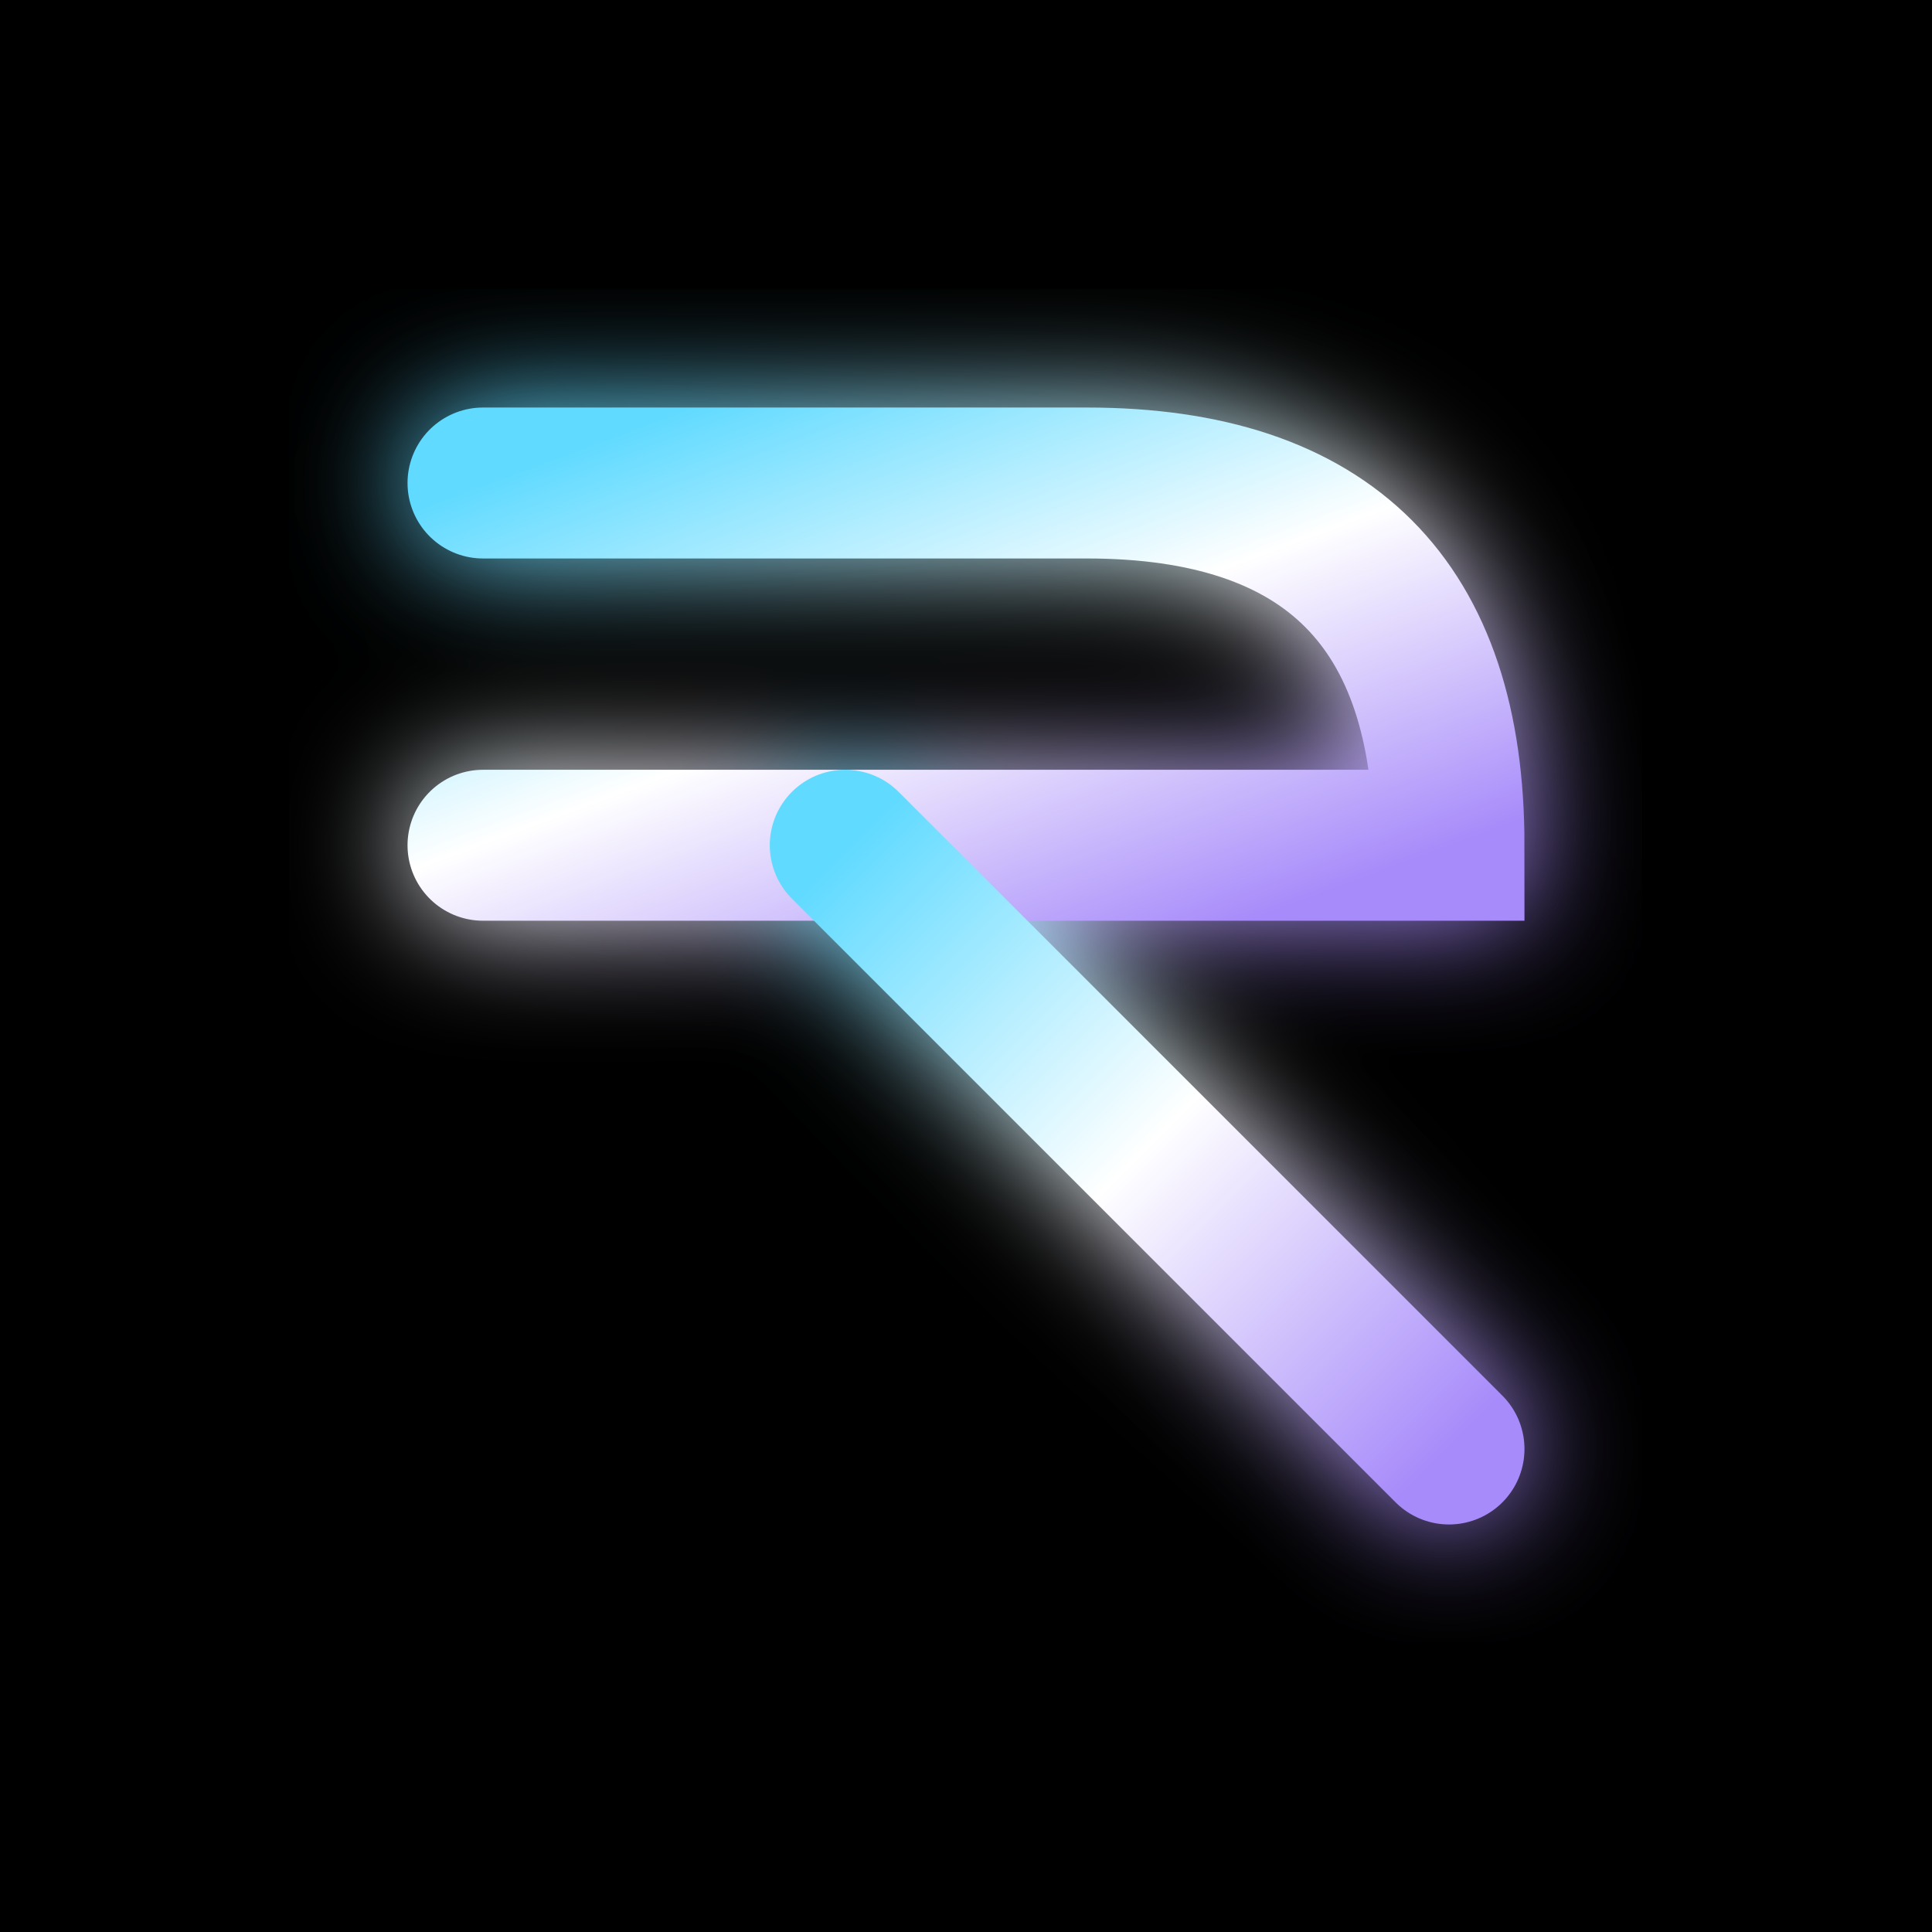
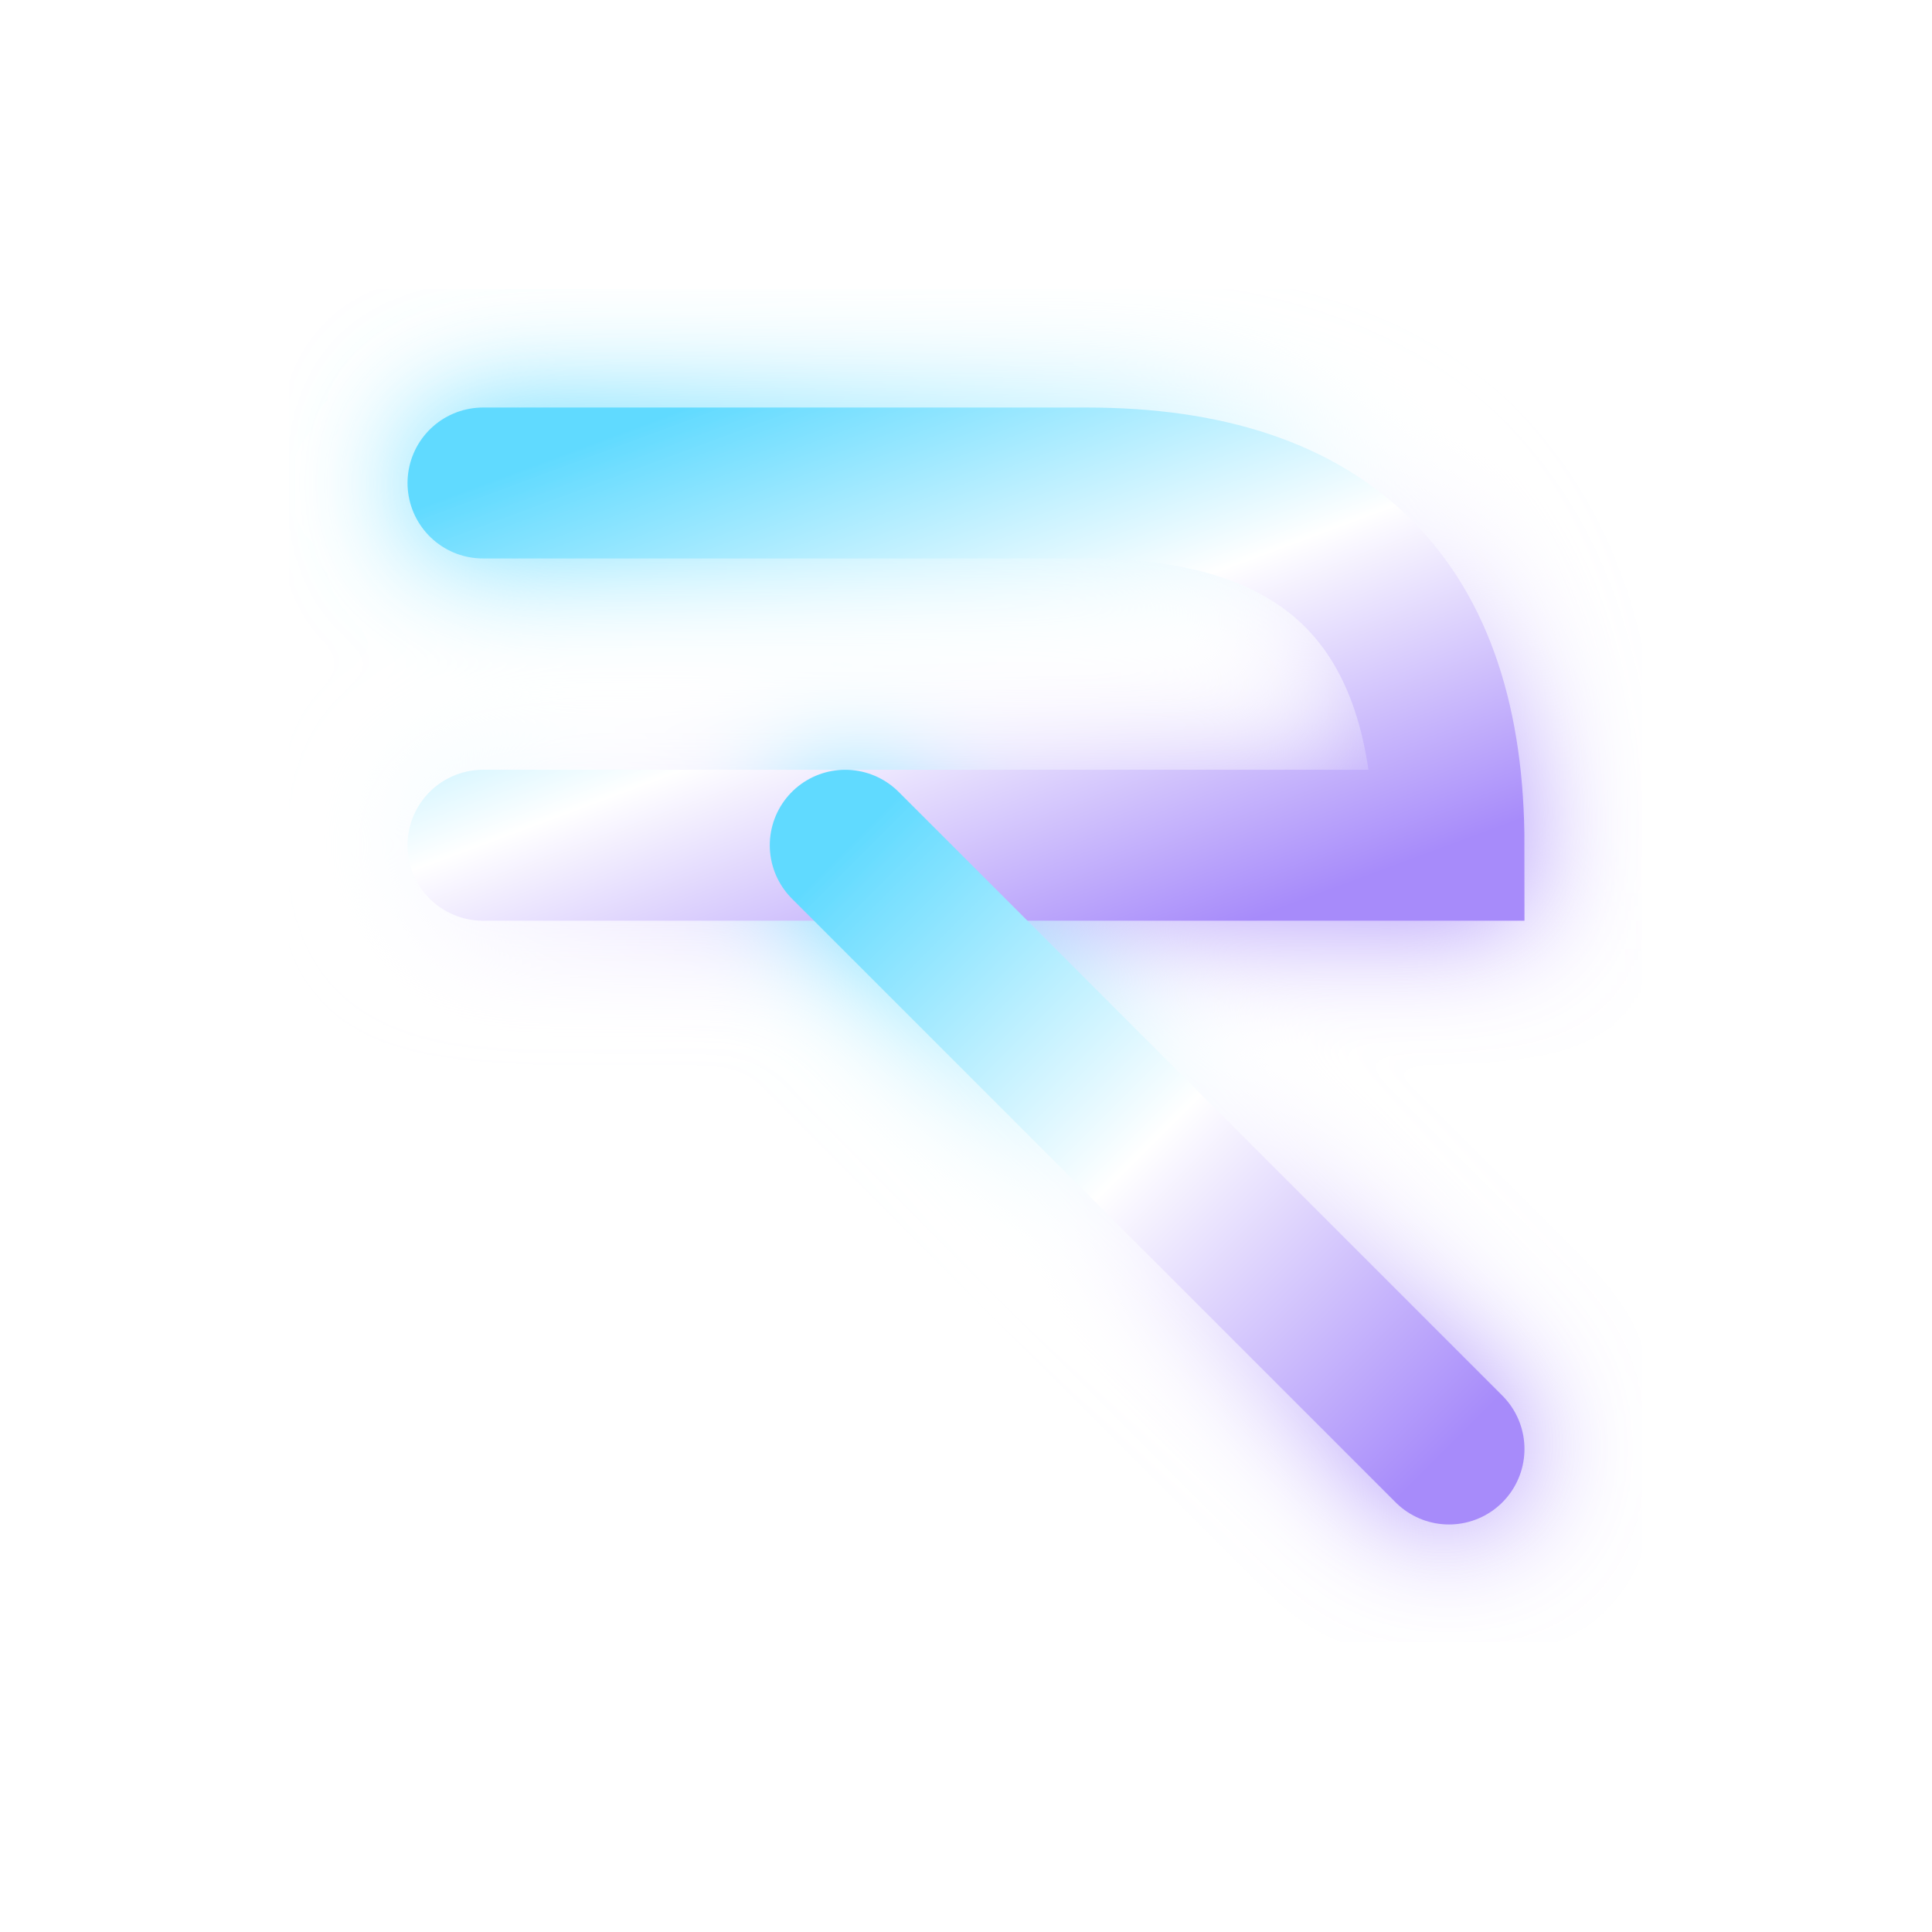
<svg xmlns="http://www.w3.org/2000/svg" viewBox="0 0 32 32">
  <defs>
    <linearGradient id="glowGradient" x1="0%" y1="0%" x2="100%" y2="100%">
      <stop offset="0%" style="stop-color:#60daff;stop-opacity:1" />
      <stop offset="50%" style="stop-color:#ffffff;stop-opacity:1" />
      <stop offset="100%" style="stop-color:#a78bfa;stop-opacity:1" />
    </linearGradient>
    <filter id="glow" x="-20%" y="-20%" width="140%" height="140%">
      <feGaussianBlur stdDeviation="1" result="coloredBlur" />
      <feMerge>
        <feMergeNode in="coloredBlur" />
        <feMergeNode in="SourceGraphic" />
      </feMerge>
    </filter>
  </defs>
-   <rect x="0" y="0" width="32" height="32" fill="#000000" />
  <g filter="url(#glow)" fill="none" stroke="url(#glowGradient)" stroke-width="2.5" stroke-linecap="round">
    <line x1="8" y1="8" x2="8" y2="24" />
    <path d="M8 8 H18 Q24 8 24 14 L8 14" />
    <line x1="14" y1="14" x2="24" y2="24" />
  </g>
</svg>
